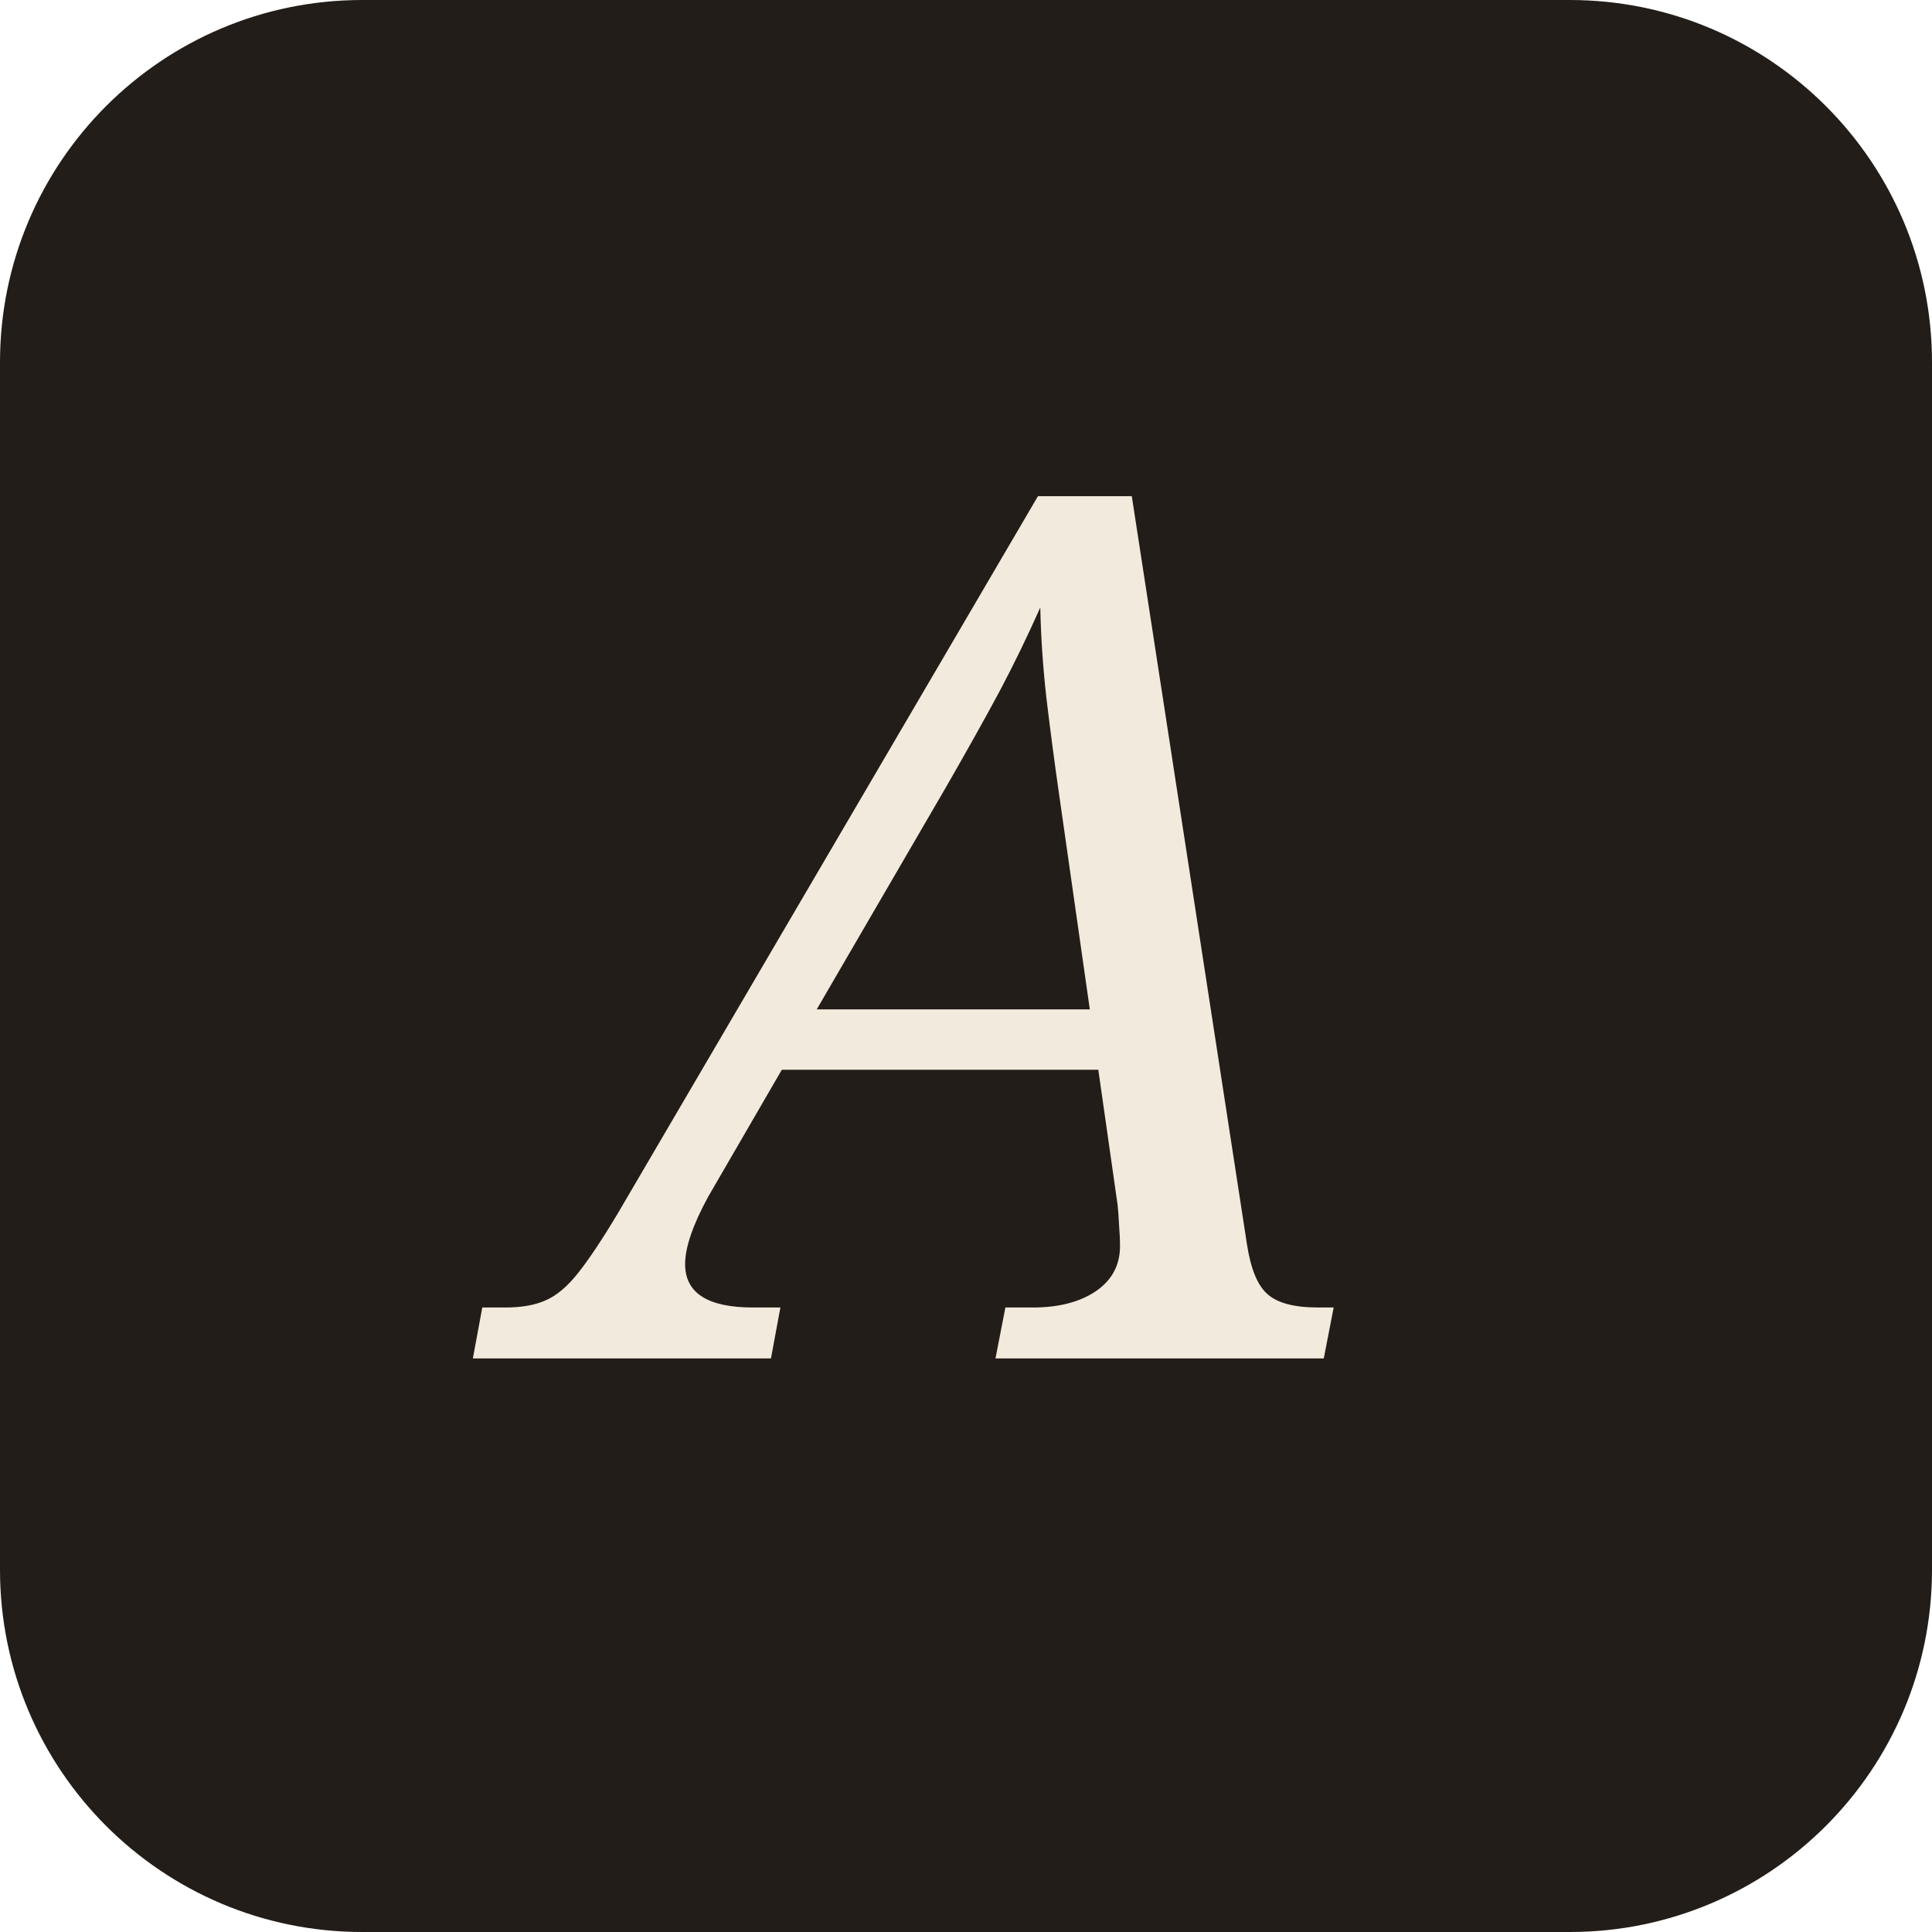
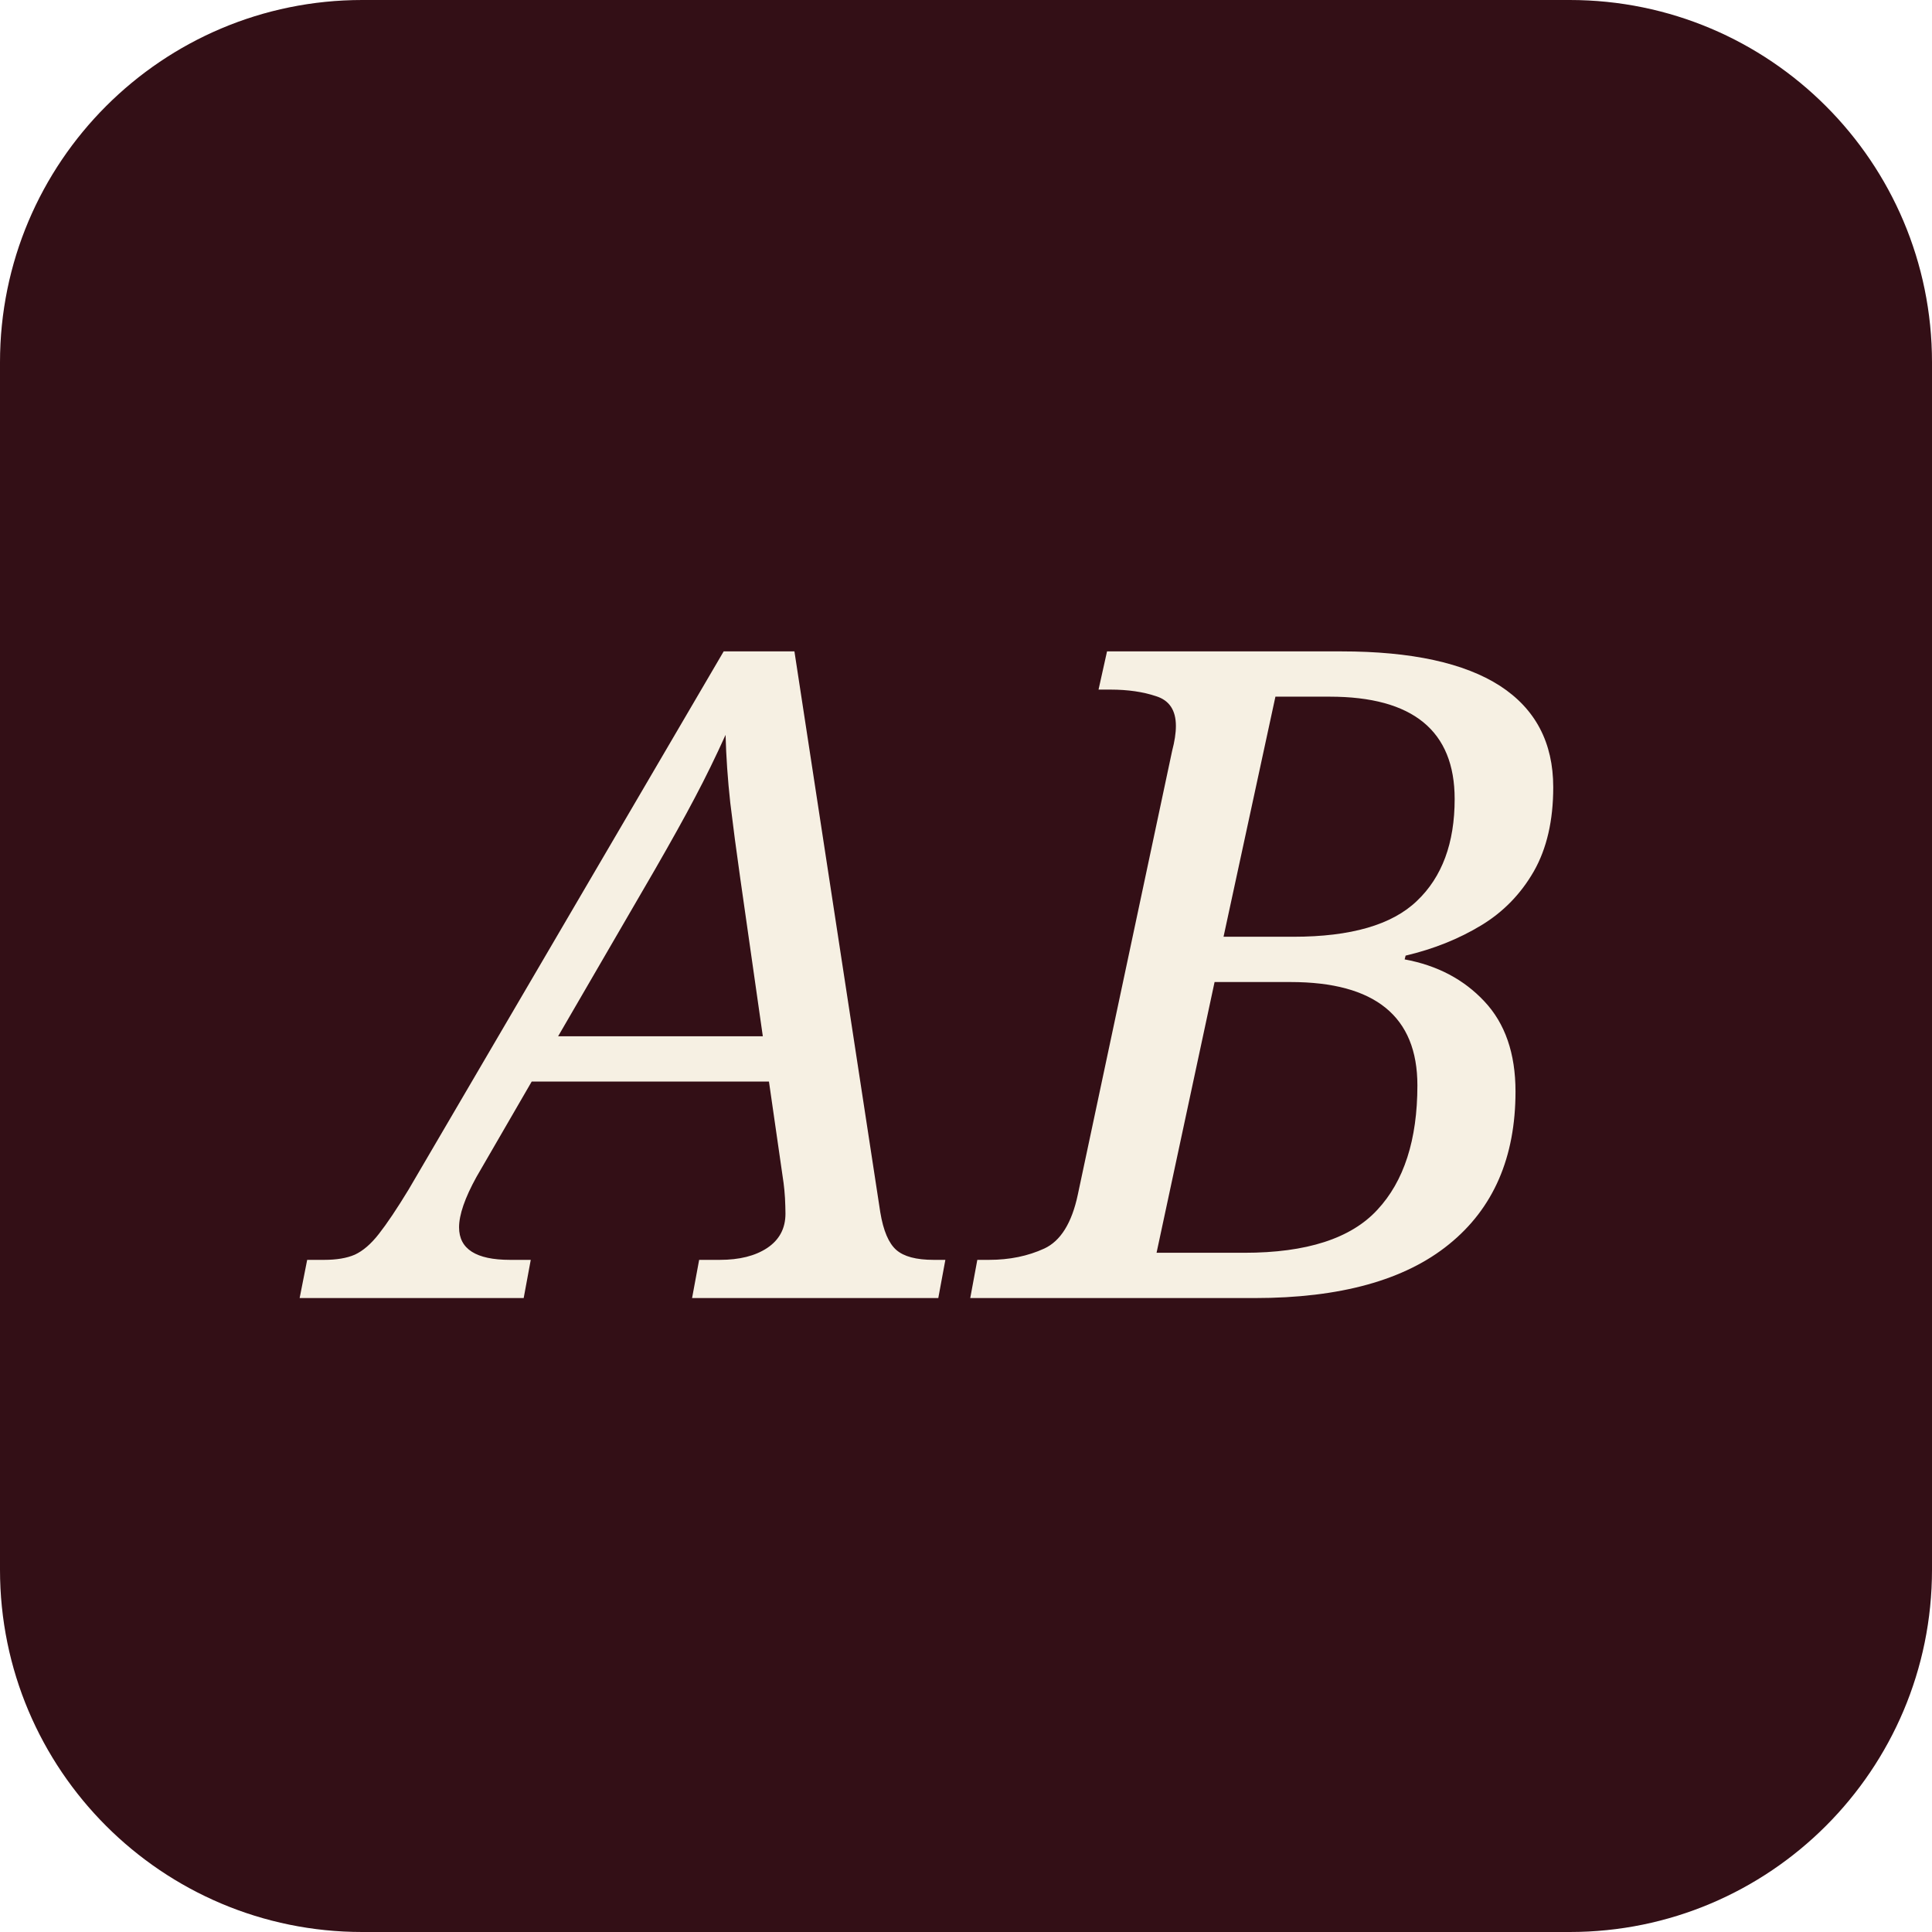
<svg xmlns="http://www.w3.org/2000/svg" viewBox="0 0 64 64">
-   <rect width="64" height="64" rx="12" fill="#221D18" />
-   <text x="32" y="45" font-family="Georgia,serif" font-style="italic" font-size="40" fill="#F2EBDD" text-anchor="middle">A</text>
+   <rect width="64" height="64" rx="12" fill="#330F16" />
+   <text x="32" y="43" font-family="Georgia,serif" font-style="italic" font-size="30" fill="#F6F0E3" text-anchor="middle">AB</text>
</svg>
